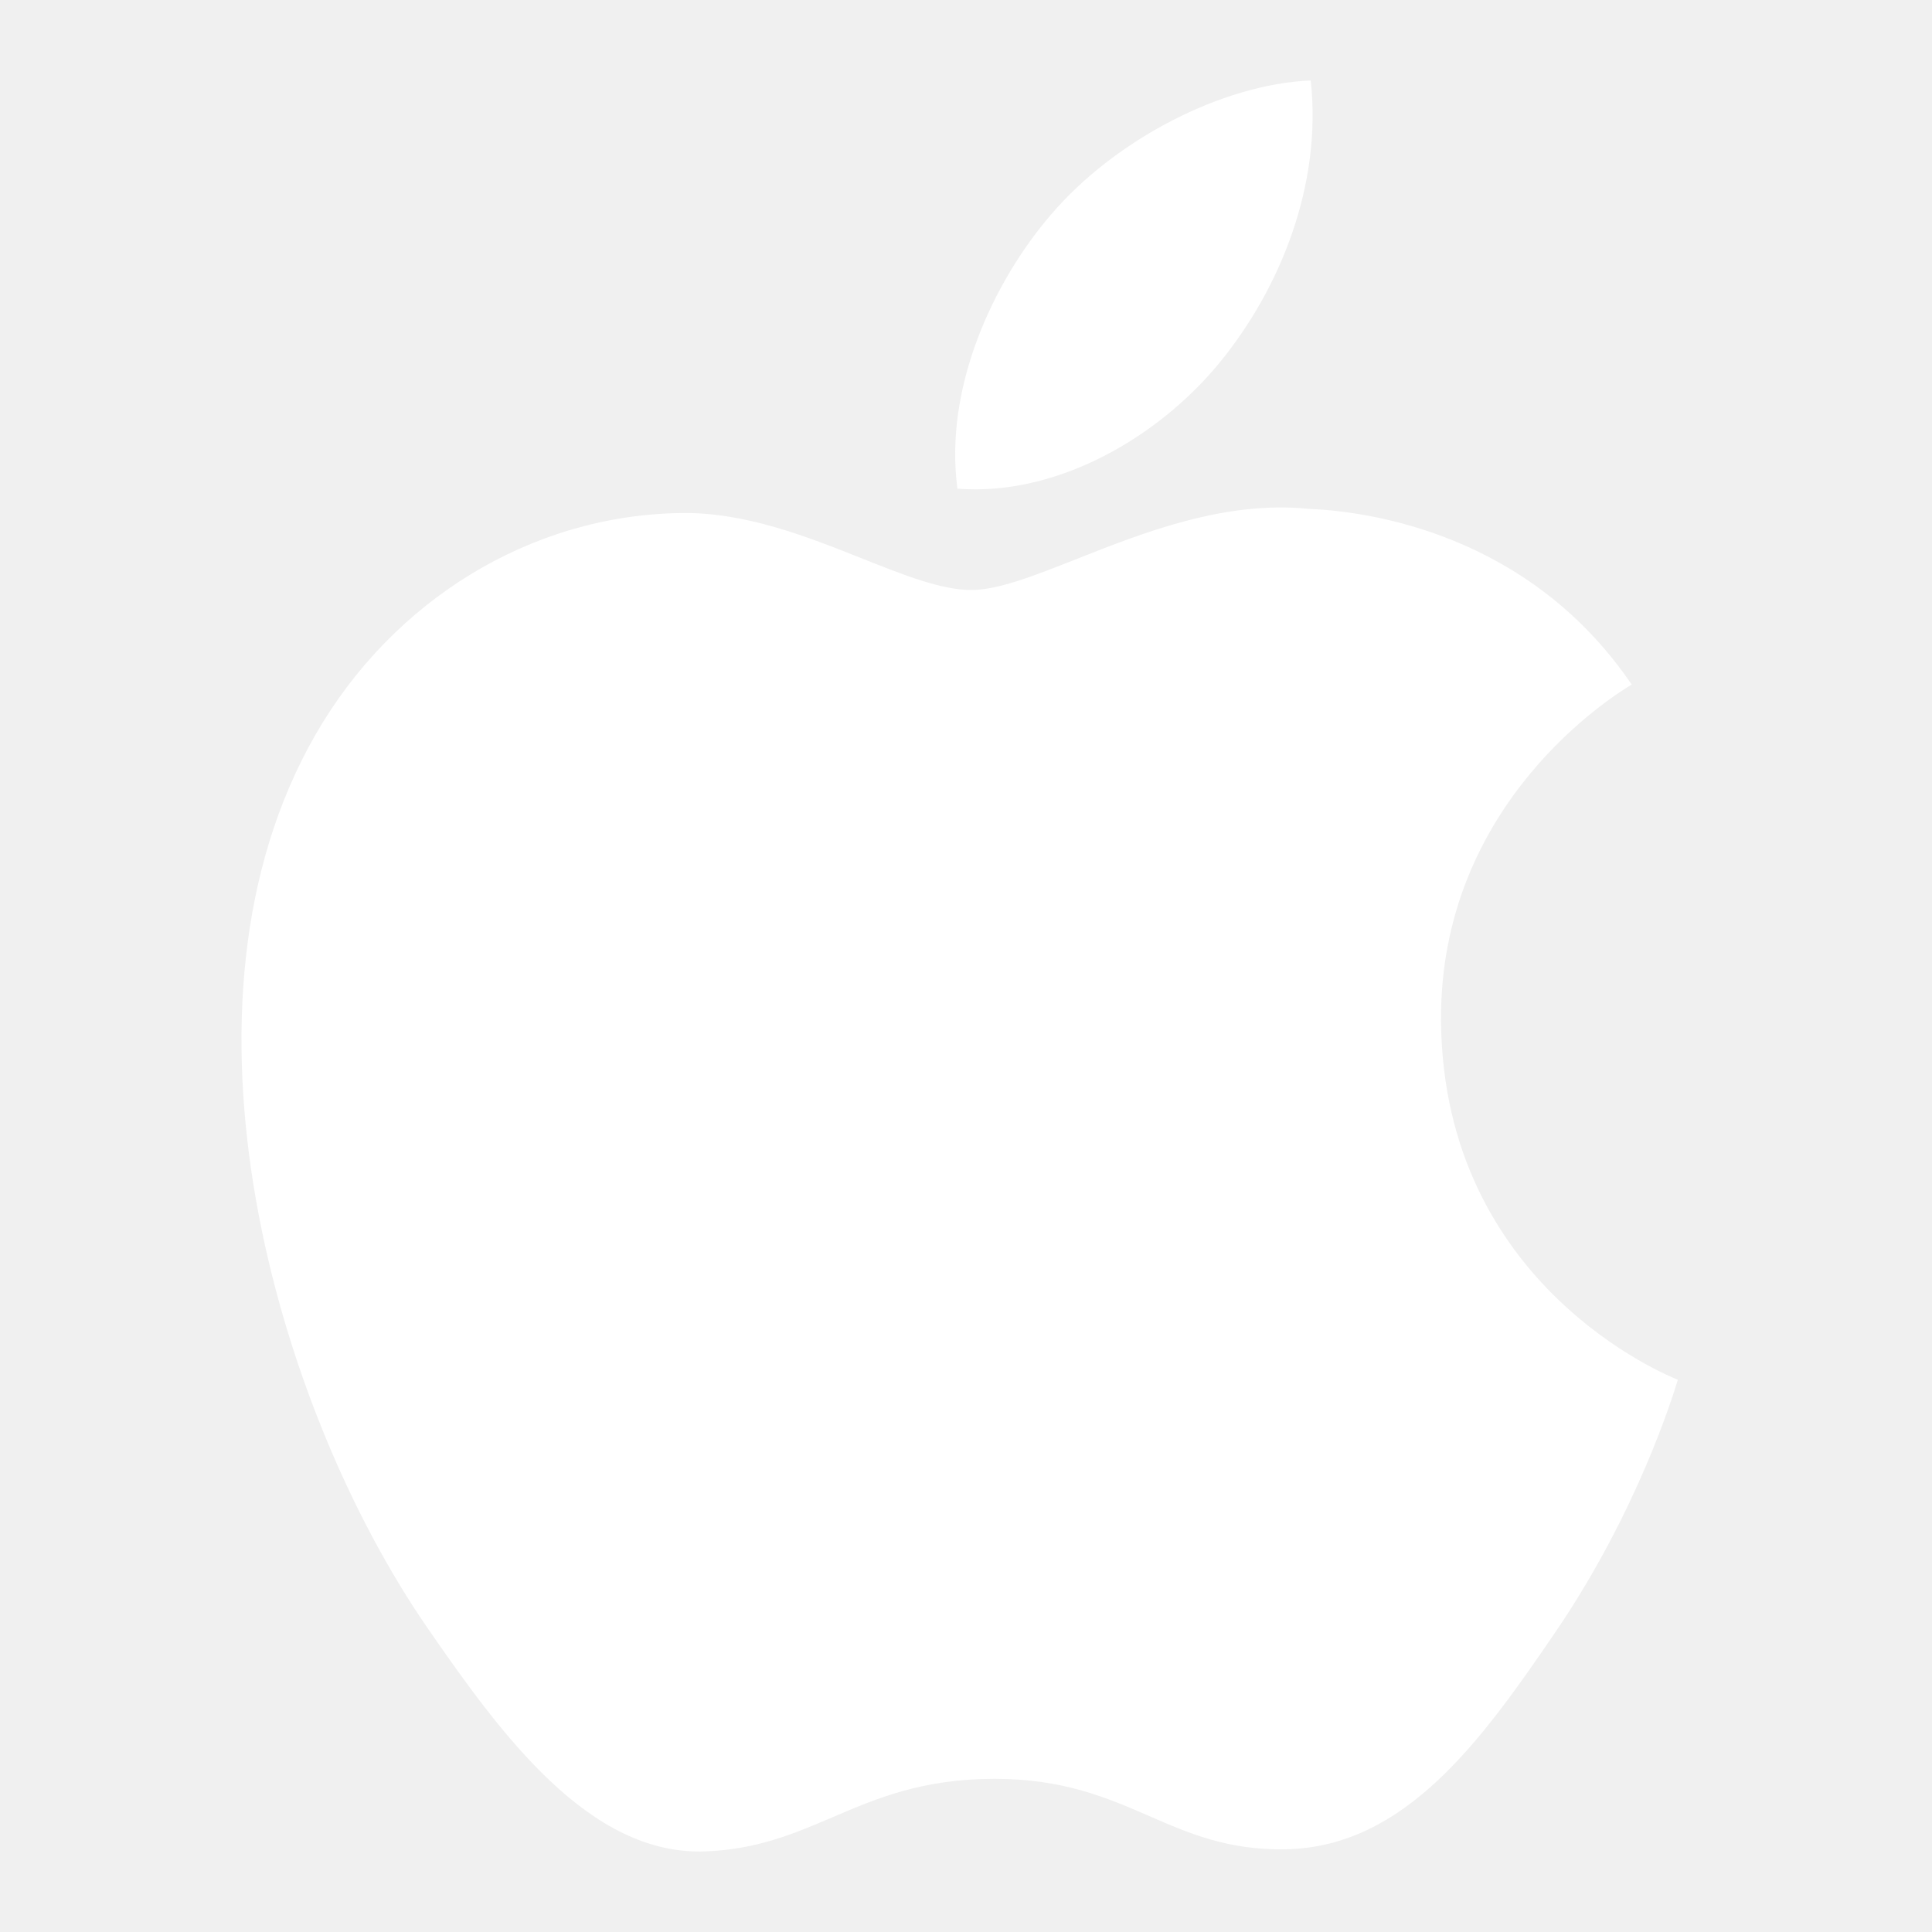
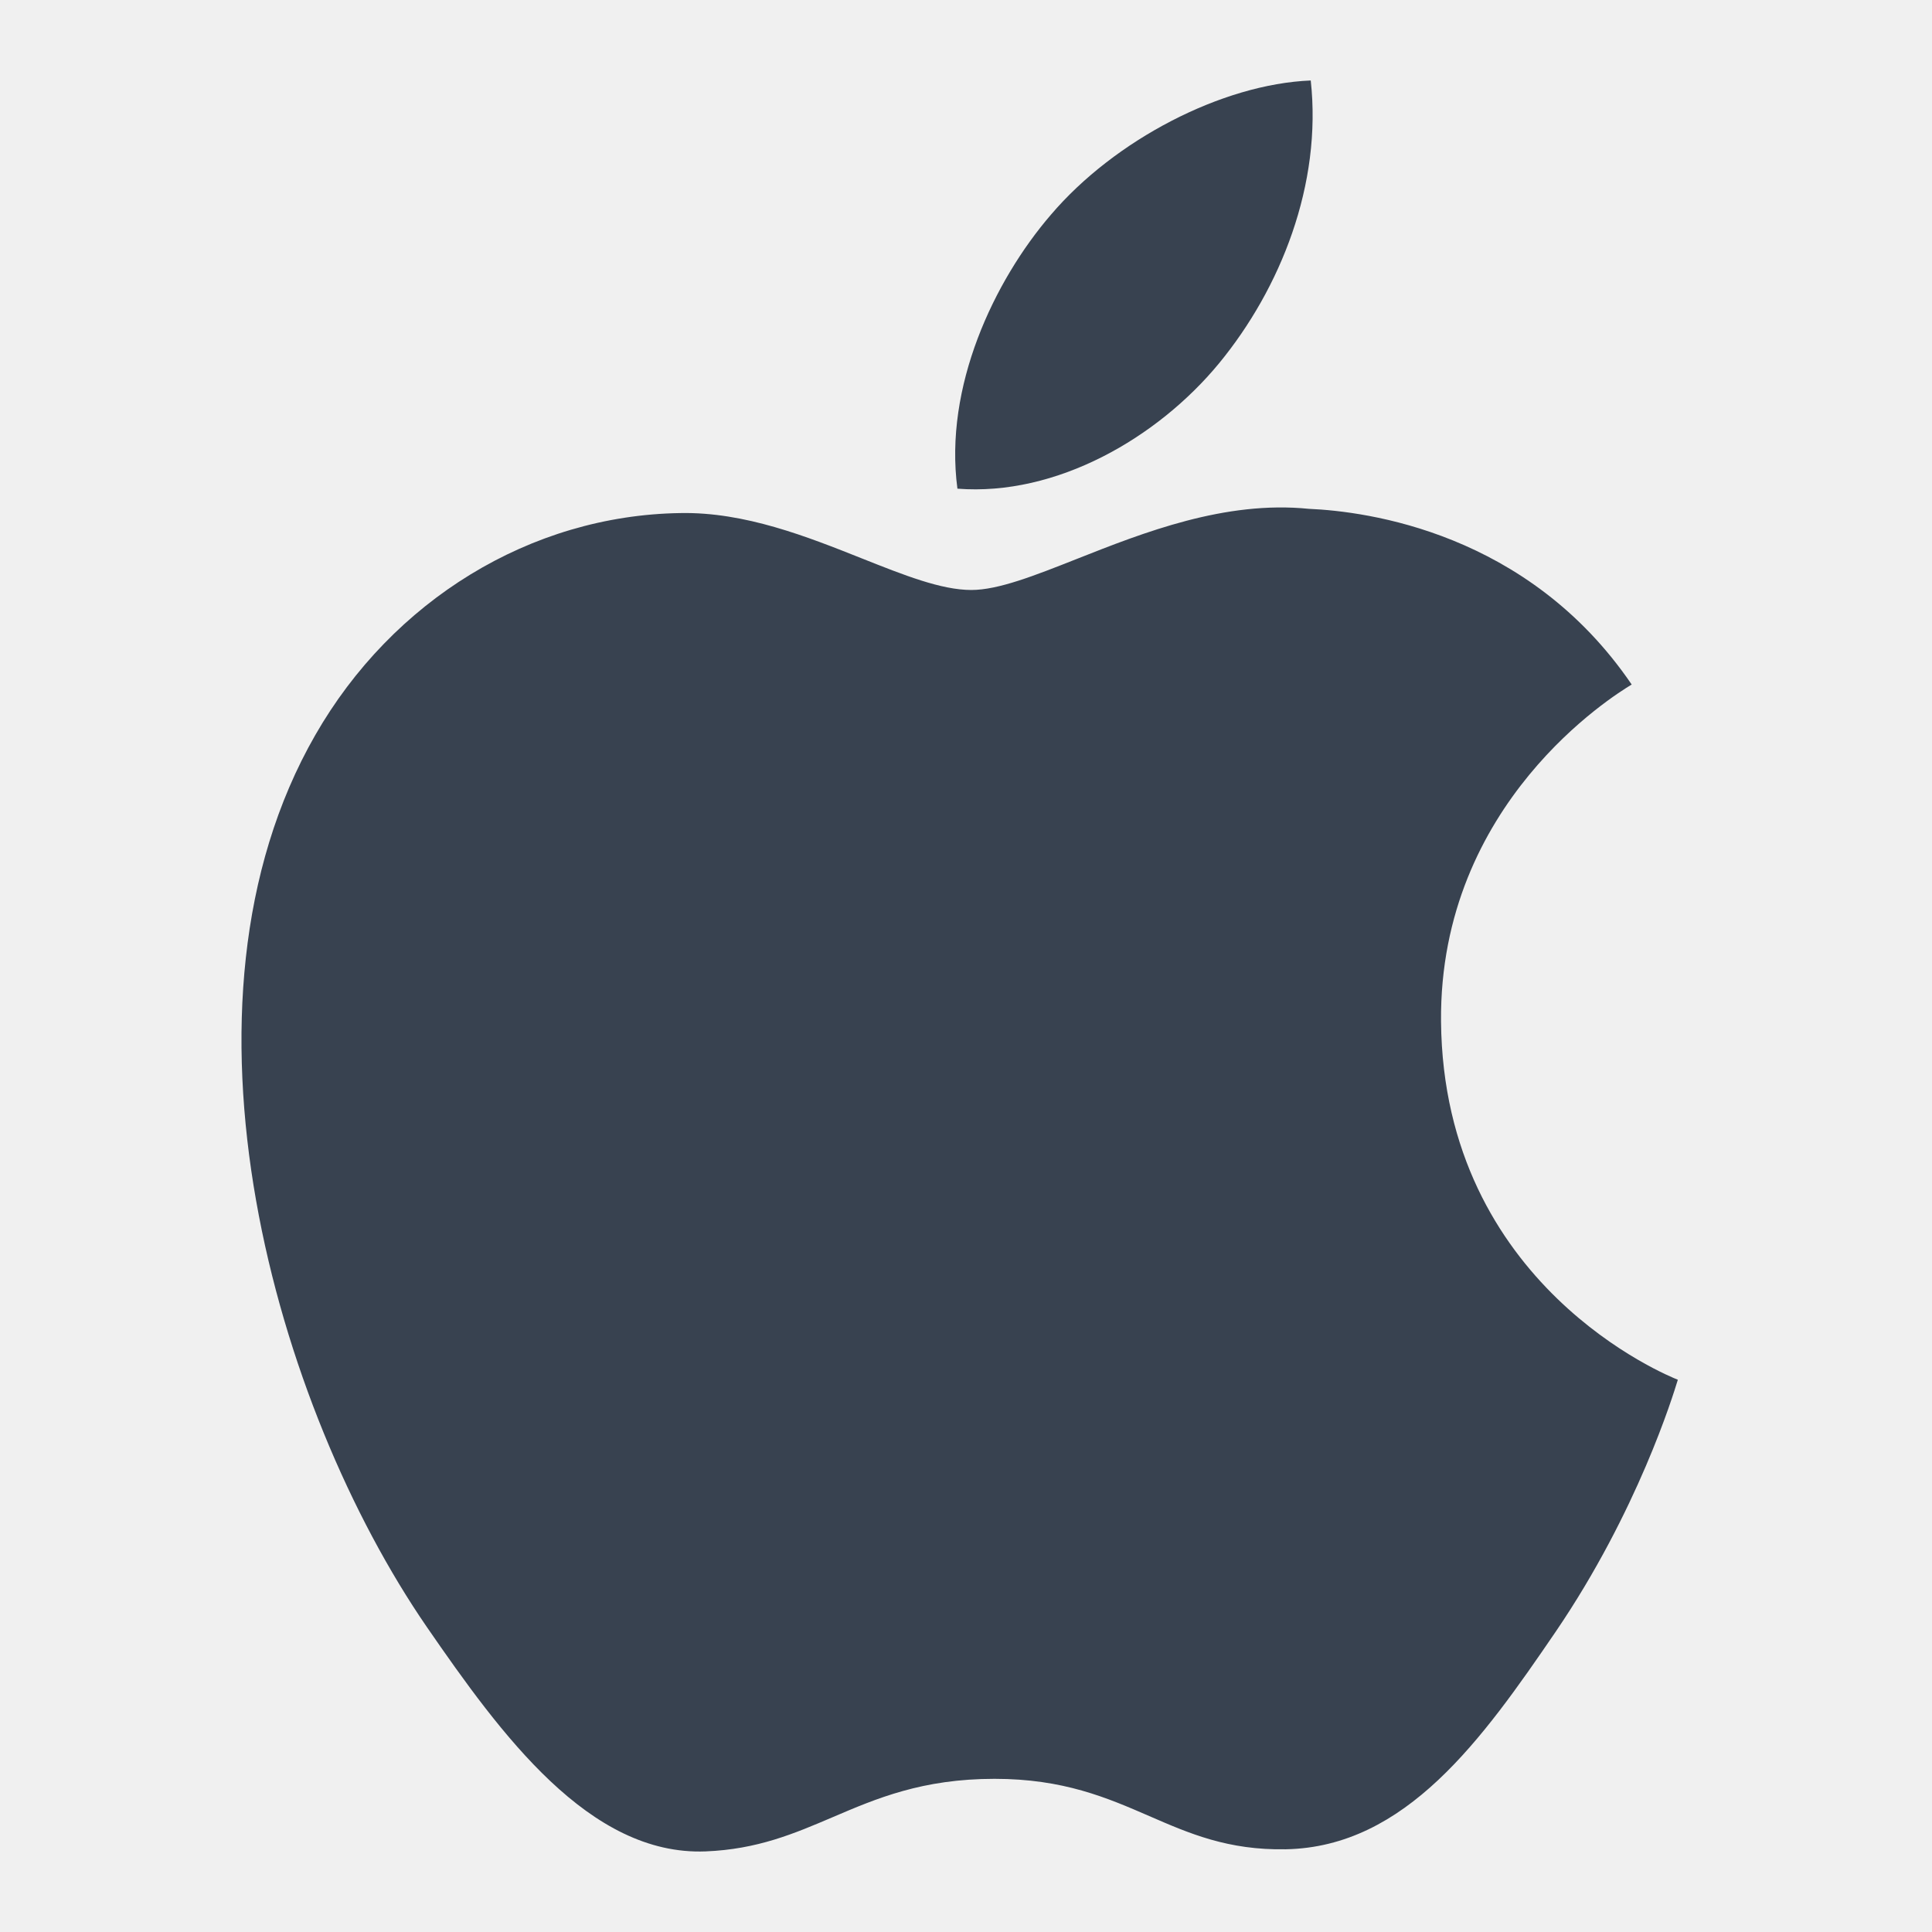
<svg xmlns="http://www.w3.org/2000/svg" width="32" height="32" viewBox="0 0 32 32" fill="none">
-   <path d="M21.71 1.333C21.899 3.053 21.211 4.777 20.191 6.018C19.17 7.256 17.497 8.221 15.858 8.094C15.633 6.41 16.462 4.654 17.406 3.557C18.462 2.317 20.24 1.393 21.71 1.333Z" fill="white" />
-   <path d="M27.011 11.347C26.745 11.51 23.836 13.294 23.868 16.919C23.908 21.299 27.645 22.795 27.786 22.851L27.79 22.853C27.789 22.856 27.787 22.862 27.785 22.87C27.715 23.098 27.126 25.03 25.768 27.025C24.549 28.811 23.286 30.591 21.296 30.63C20.34 30.647 19.7 30.369 19.036 30.08C18.34 29.778 17.617 29.463 16.473 29.463C15.276 29.463 14.519 29.787 13.79 30.099C13.157 30.369 12.546 30.631 11.686 30.665C9.763 30.739 8.301 28.733 7.073 26.953C4.565 23.311 2.646 16.662 5.222 12.175C6.5 9.946 8.785 8.535 11.268 8.498C12.337 8.477 13.373 8.89 14.28 9.251C14.972 9.526 15.589 9.772 16.088 9.772C16.536 9.772 17.136 9.534 17.837 9.257C18.939 8.821 20.29 8.287 21.68 8.428C22.634 8.469 25.308 8.814 27.026 11.338C27.023 11.34 27.018 11.343 27.011 11.347Z" fill="white" />
+   <path d="M21.71 1.333C21.899 3.053 21.211 4.777 20.191 6.018C19.17 7.256 17.497 8.221 15.858 8.094C15.633 6.41 16.462 4.654 17.406 3.557C18.462 2.317 20.24 1.393 21.71 1.333Z" fill="#384250" />
+   <path d="M27.011 11.347C26.745 11.51 23.836 13.294 23.868 16.919C23.908 21.299 27.645 22.795 27.786 22.851L27.79 22.853C27.789 22.856 27.787 22.862 27.785 22.87C27.715 23.098 27.126 25.03 25.768 27.025C24.549 28.811 23.286 30.591 21.296 30.63C20.34 30.647 19.7 30.369 19.036 30.08C18.34 29.778 17.617 29.463 16.473 29.463C15.276 29.463 14.519 29.787 13.79 30.099C13.157 30.369 12.546 30.631 11.686 30.665C9.763 30.739 8.301 28.733 7.073 26.953C4.565 23.311 2.646 16.662 5.222 12.175C6.5 9.946 8.785 8.535 11.268 8.498C12.337 8.477 13.373 8.89 14.28 9.251C14.972 9.526 15.589 9.772 16.088 9.772C16.536 9.772 17.136 9.534 17.837 9.257C18.939 8.821 20.29 8.287 21.68 8.428C22.634 8.469 25.308 8.814 27.026 11.338C27.023 11.34 27.018 11.343 27.011 11.347Z" fill="#384250" />
</svg>
